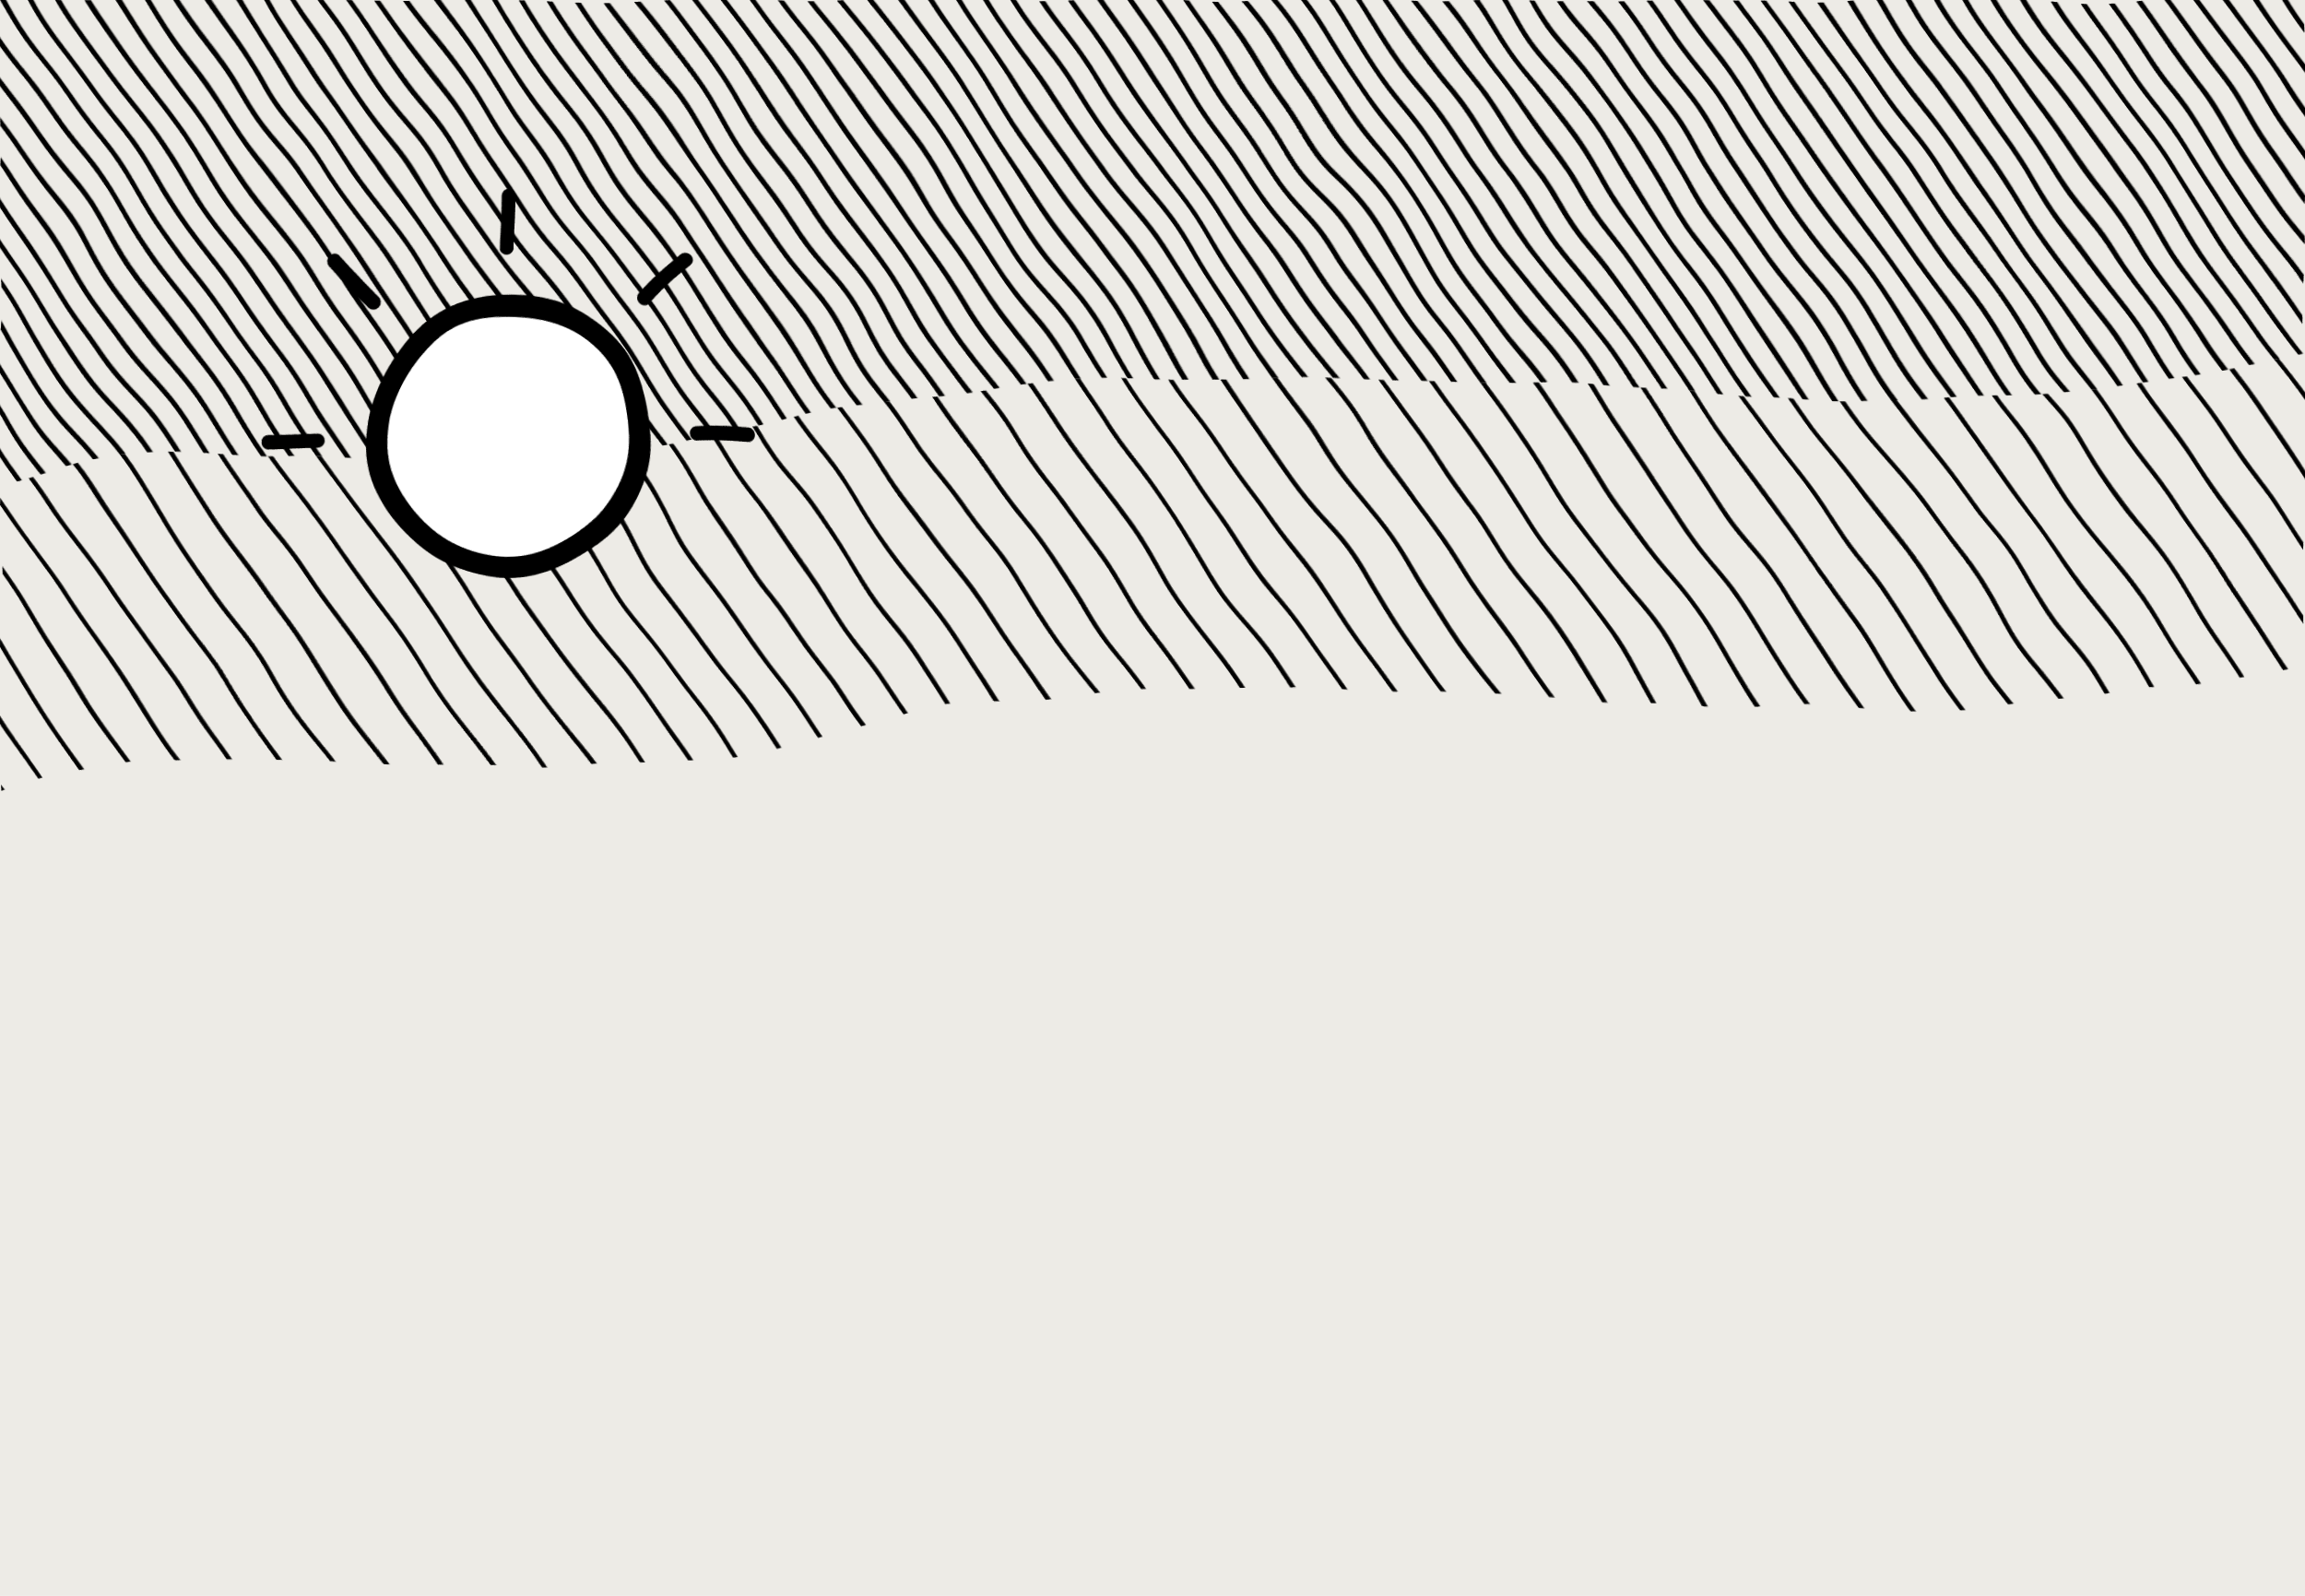
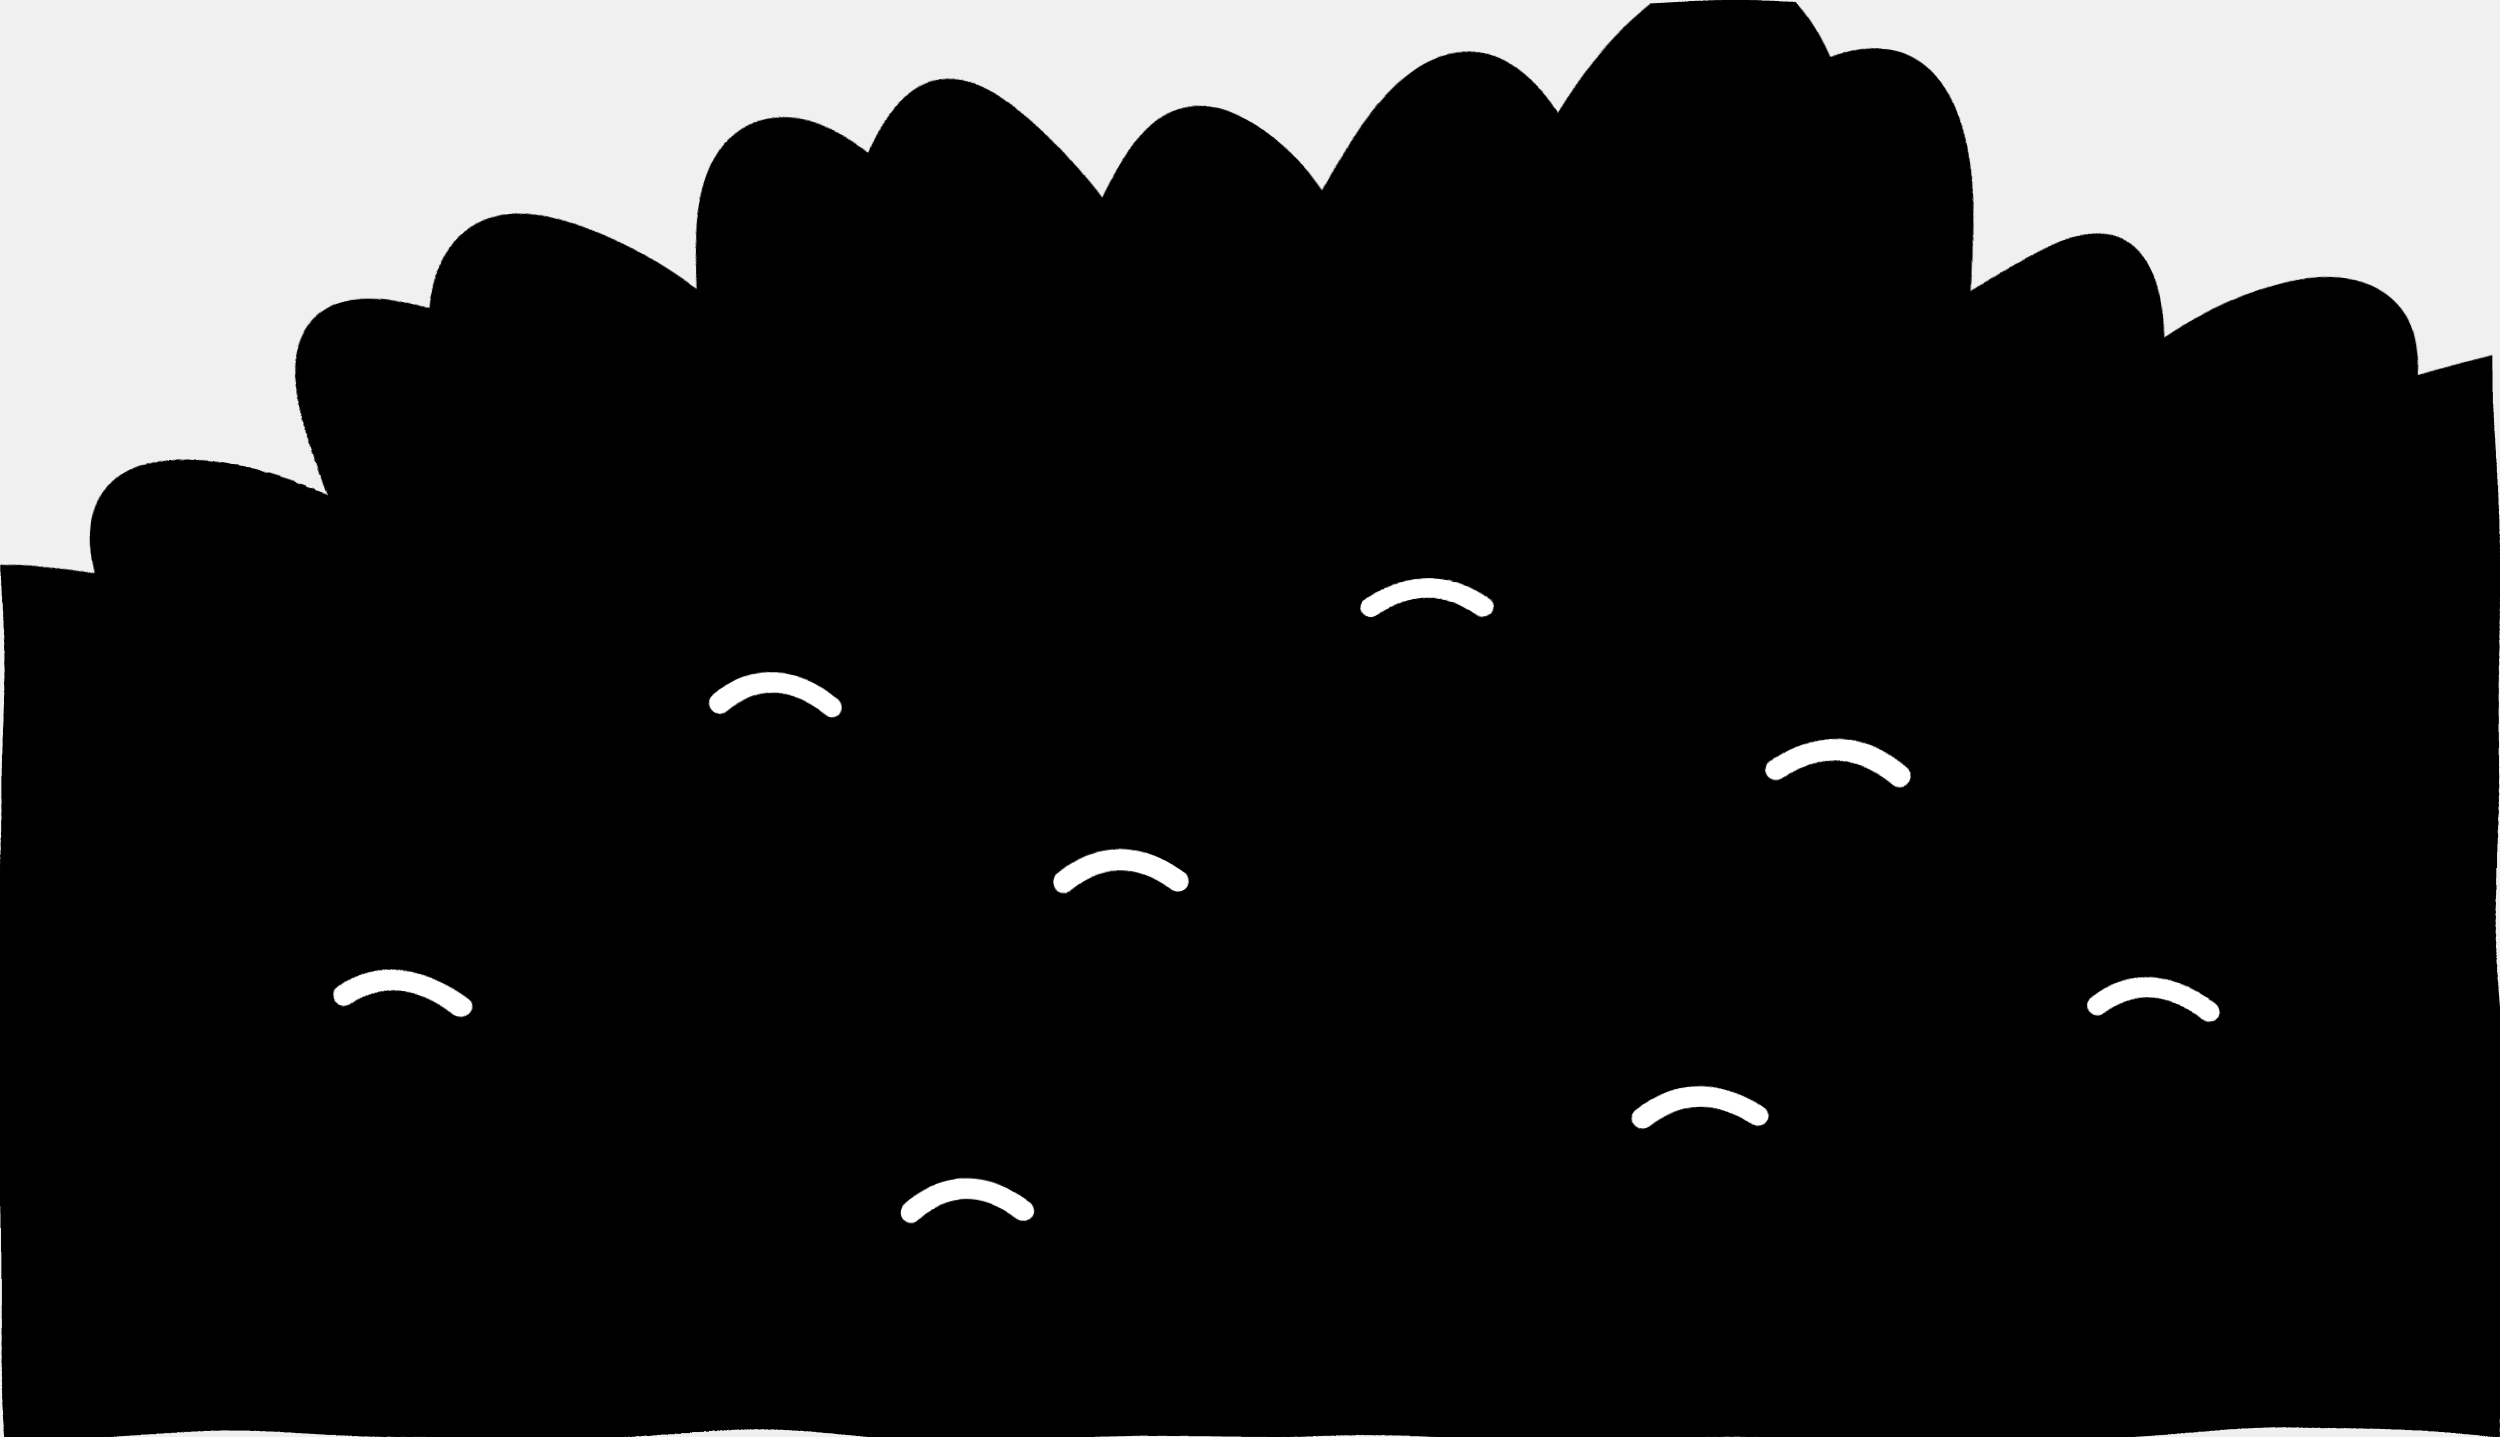
- <svg xmlns="http://www.w3.org/2000/svg" width="390" height="270" viewBox="0 0 390 270">
+ <svg xmlns="http://www.w3.org/2000/svg" width="174" height="100" viewBox="226 330 174 100">
  <defs>
    <filter id="ink" filterUnits="userSpaceOnUse" x="-60" y="-60" width="520" height="980">
      <feTurbulence type="fractalNoise" baseFrequency="0.035" numOctaves="2" seed="7" result="n" />
      <feDisplacementMap in="SourceGraphic" in2="n" scale="3.2" xChannelSelector="R" yChannelSelector="G" />
    </filter>
    <pattern id="hatch" width="7" height="7" patternUnits="userSpaceOnUse" patternTransform="rotate(-35)">
      <line x1="0" y1="0" x2="0" y2="7" stroke="#000000" stroke-width="1.5" />
    </pattern>
    <pattern id="hatchDense" width="4" height="4" patternUnits="userSpaceOnUse" patternTransform="rotate(-35)">
      <line x1="0" y1="0" x2="0" y2="4" stroke="#000000" stroke-width="1.7" />
    </pattern>
    <pattern id="hatchNight" width="3" height="3" patternUnits="userSpaceOnUse" patternTransform="rotate(-35)">
      <line x1="0" y1="0" x2="0" y2="3" stroke="#000000" stroke-width="1.9" />
    </pattern>
    <pattern id="water" width="9" height="5" patternUnits="userSpaceOnUse">
      <line x1="0" y1="2.5" x2="5" y2="2.5" stroke="#000000" stroke-width="1.3" />
    </pattern>
  </defs>
-   <rect width="390" height="270" fill="#EDEBE6" stroke="none" />
  <g filter="url(#ink)" stroke="#000000" stroke-linecap="round" stroke-linejoin="round">
-     <path d="M0 0H390V60C300 80 210 50 130 72C80 86 40 68 0 82Z" fill="url(#hatchDense)" stroke="none" />
-     <path d="M0 82C40 68 80 86 130 72C210 50 300 80 390 60V112C310 132 220 104 140 124C80 140 40 118 0 134Z" fill="url(#hatch)" stroke="none" />
-     <circle cx="86" cy="74" r="22" fill="#FFFFFF" stroke-width="3.6" />
-     <path d="M54 74h-9M118 74h9M86 42v-9M63 51l-7-7M109 51l7-7" fill="none" stroke-width="2.4" />
+     <path d="M208 438 Q193 425 215 420 Q192 409 207 405 Q197 395 224 396 Q207 381 223 381 Q213 367 235 372 Q230 358 251 367 Q243 347 257 353 Q257 340 276 354 Q275 334 287 343 Q291 329 303 347 Q309 331 318 346 Q327 327 334 340 Q347 321 352 336 Q363 329 361 353 Q377 341 375 357 Q396 345 393 359 Q417 350 410 365 Q429 362 414 380 Q434 379 418 394 Q446 392 436 403 Q447 408 419 420 Q449 425 438 432 L428 438 Z" fill="#000000" stroke-width="3" />
+     <path d="M250 400q4 -3 8 0" fill="none" stroke="#FFFFFF" stroke-width="1.5" />
+     <path d="M276 380q4 -3 8 0" fill="none" stroke="#FFFFFF" stroke-width="1.5" />
+     <path d="M300 392q4 -3 8 0" fill="none" stroke="#FFFFFF" stroke-width="1.5" />
+     <path d="M322 372q4 -3 8 0" fill="none" stroke="#FFFFFF" stroke-width="1.5" />
+     <path d="M350 384q4 -3 8 0" fill="none" stroke="#FFFFFF" stroke-width="1.5" />
+     <path d="M372 400q4 -3 8 0" fill="none" stroke="#FFFFFF" stroke-width="1.5" />
+     <path d="M290 414q4 -3 8 0" fill="none" stroke="#FFFFFF" stroke-width="1.5" />
+     <path d="M340 408q4 -3 8 0" fill="none" stroke="#FFFFFF" stroke-width="1.5" />
  </g>
</svg>
